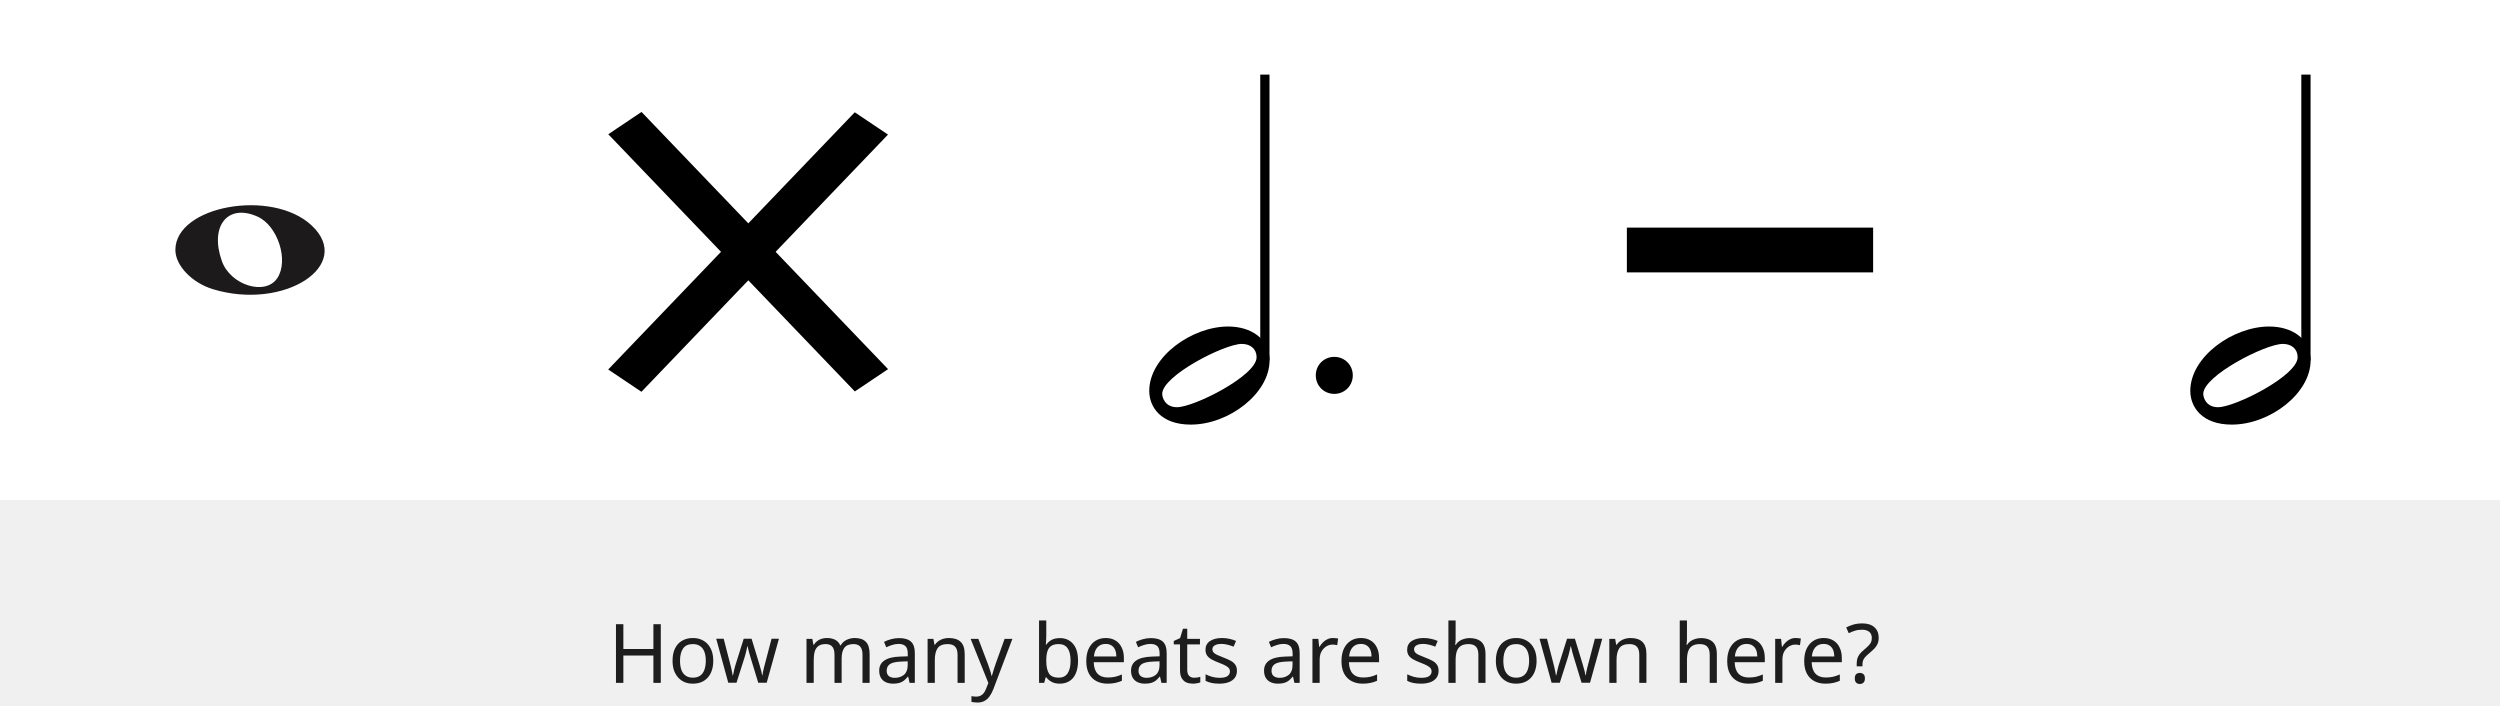
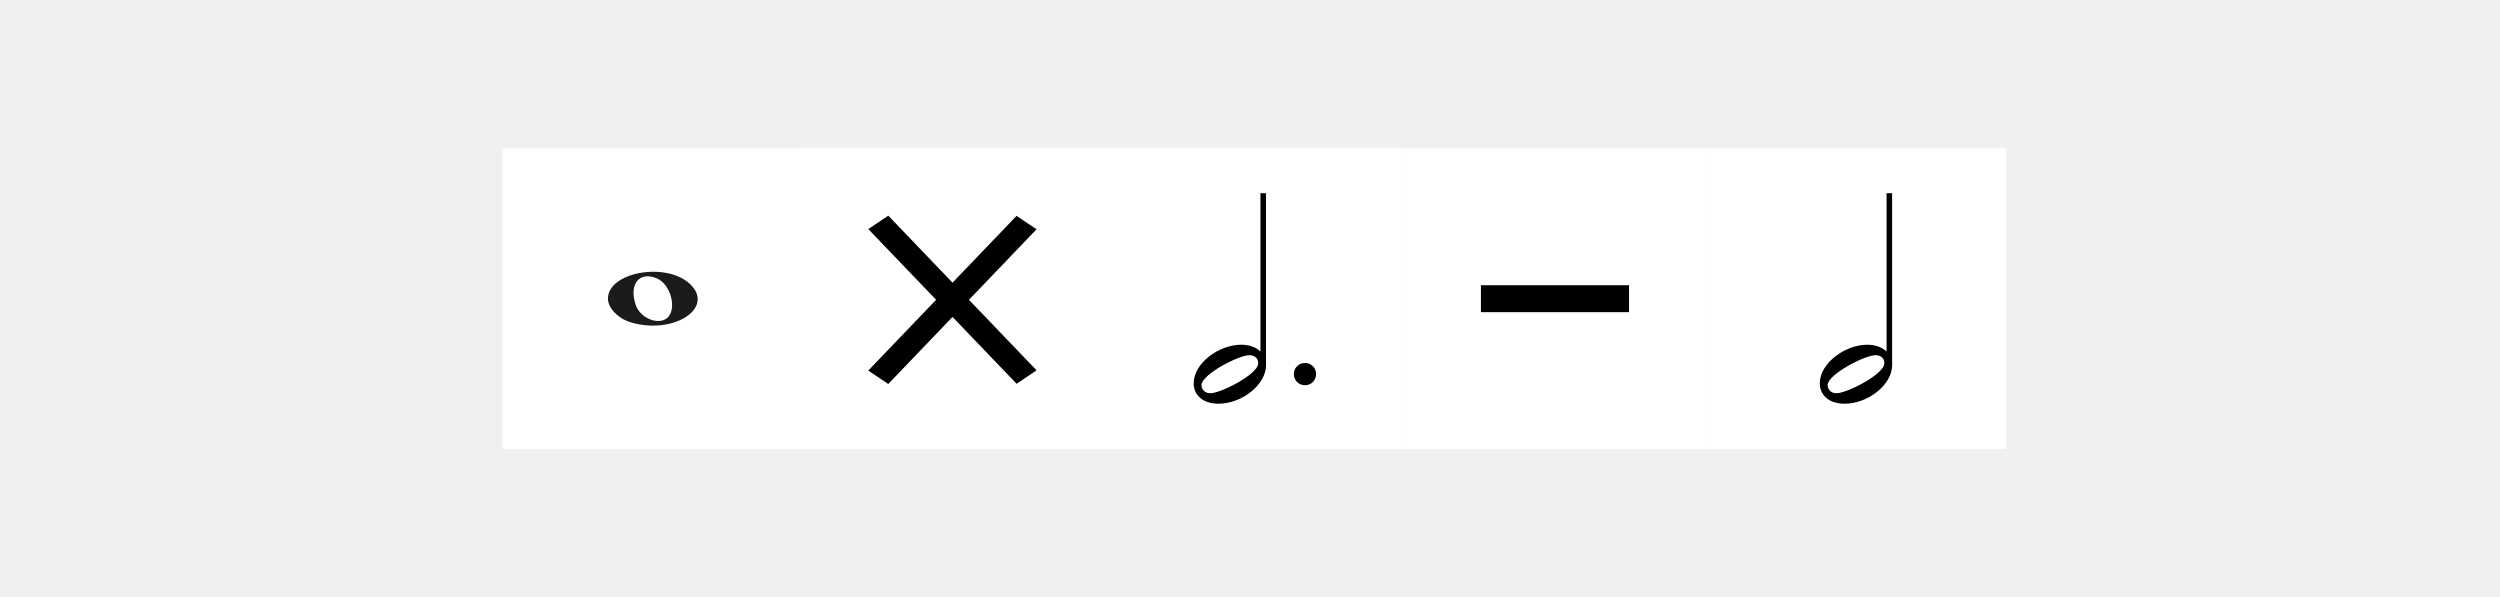
- <svg xmlns="http://www.w3.org/2000/svg" width="670" height="189" viewBox="0 0 670 189" fill="none">
+ <svg xmlns="http://www.w3.org/2000/svg" width="1114" height="266" viewBox="-223.9 -66.1 1114 266" fill="none">
  <rect width="134" height="134" transform="translate(134)" fill="white" />
  <path d="M206.763 65.599H237.884V78.46H206.763V110.375H193.743V78.46H162.622V65.599H193.743V33.525H206.763V65.599Z" fill="black" />
  <rect width="134" height="134" fill="white" />
  <path d="M57.097 77.514C51.453 75.805 47 71.161 47 66.984C47 55.16 72.813 50.481 83.473 60.373C95 71.069 76.188 83.295 57.097 77.514H57.097ZM74.315 74.544C77.455 69.829 74.453 60.486 69.013 58.048C61.025 54.467 56.129 60.569 59.456 69.959C61.757 76.453 71.119 79.343 74.315 74.544Z" fill="#1C1A1A" />
  <rect width="134" height="134" transform="translate(268)" fill="white" />
  <path d="M325.097 77.514C319.453 75.805 315 71.161 315 66.984C315 55.16 340.813 50.481 351.473 60.373C363 71.069 344.188 83.295 325.097 77.514H325.097ZM342.315 74.544C345.455 69.829 342.453 60.486 337.013 58.048C329.025 54.467 324.129 60.569 327.456 69.959C329.757 76.453 339.119 79.343 342.315 74.544Z" fill="#1C1A1A" />
  <rect width="134" height="134" transform="translate(134)" fill="white" />
  <rect width="10.725" height="95.484" transform="matrix(0.830285 -0.557339 0.692009 0.721889 163.02 35.9775)" fill="black" />
  <rect width="10.725" height="95.484" transform="matrix(-0.830285 -0.557339 -0.692009 0.721889 237.98 36.0713)" fill="black" />
  <rect width="134" height="134" transform="translate(402)" fill="white" />
  <rect x="436" y="61" width="66" height="12" fill="black" />
  <rect width="134" height="134" transform="translate(268)" fill="white" />
  <path d="M338.988 96.63V20" stroke="black" stroke-width="2.48" stroke-linejoin="bevel" />
  <path d="M329.13 87.505C319.507 87.505 308 95.54 308 104.766C308 109.031 311.075 113.793 319.11 113.793C329.427 113.793 340.24 105.361 340.24 96.631C340.24 90.778 335.28 87.505 329.13 87.505ZM315.44 109.13C312.166 109.13 311.472 106.452 311.472 105.559C311.472 100.698 328.138 92.167 332.8 92.167C335.181 92.167 336.768 93.556 336.768 95.739C336.768 100.698 320.003 109.13 315.44 109.13Z" fill="black" />
  <path d="M352.629 100.6C352.629 103.377 354.811 105.56 357.589 105.56C360.367 105.56 362.549 103.377 362.549 100.6C362.549 97.822 360.367 95.64 357.589 95.64C354.811 95.64 352.629 97.822 352.629 100.6Z" fill="black" />
  <rect width="134" height="134" transform="translate(536)" fill="white" />
  <path d="M617.992 96.632V20" stroke="black" stroke-width="2.48" stroke-linejoin="bevel" />
  <path d="M608.13 87.505C598.507 87.505 587 95.54 587 104.766C587 109.031 590.075 113.793 598.11 113.793C608.427 113.793 619.24 105.361 619.24 96.631C619.24 90.778 614.28 87.505 608.13 87.505ZM594.44 109.13C591.166 109.13 590.472 106.452 590.472 105.559C590.472 100.698 607.138 92.167 611.8 92.167C614.181 92.167 615.768 93.556 615.768 95.739C615.768 100.698 599.003 109.13 594.44 109.13Z" fill="black" />
-   <path d="M177.092 183H175.112V175.674H167.06V183H165.08V167.292H167.06V173.936H175.112V167.292H177.092V183ZM191.155 177.082C191.155 178.065 191.023 178.937 190.759 179.7C190.509 180.448 190.143 181.086 189.659 181.614C189.189 182.142 188.61 182.545 187.921 182.824C187.246 183.088 186.491 183.22 185.655 183.22C184.877 183.22 184.159 183.088 183.499 182.824C182.839 182.545 182.267 182.142 181.783 181.614C181.299 181.086 180.917 180.448 180.639 179.7C180.375 178.937 180.243 178.065 180.243 177.082C180.243 175.777 180.463 174.677 180.903 173.782C181.343 172.873 181.973 172.183 182.795 171.714C183.616 171.23 184.591 170.988 185.721 170.988C186.791 170.988 187.73 171.23 188.537 171.714C189.358 172.183 189.996 172.873 190.451 173.782C190.92 174.677 191.155 175.777 191.155 177.082ZM182.245 177.082C182.245 178.006 182.362 178.813 182.597 179.502C182.846 180.177 183.227 180.697 183.741 181.064C184.254 181.431 184.907 181.614 185.699 181.614C186.491 181.614 187.143 181.431 187.657 181.064C188.17 180.697 188.544 180.177 188.779 179.502C189.028 178.813 189.153 178.006 189.153 177.082C189.153 176.143 189.028 175.344 188.779 174.684C188.529 174.024 188.148 173.518 187.635 173.166C187.136 172.799 186.483 172.616 185.677 172.616C184.474 172.616 183.601 173.012 183.059 173.804C182.516 174.596 182.245 175.689 182.245 177.082ZM201.185 176.334C201.097 176.026 201.009 175.725 200.921 175.432C200.833 175.124 200.752 174.838 200.679 174.574C200.62 174.295 200.562 174.039 200.503 173.804C200.444 173.569 200.4 173.371 200.371 173.21H200.283C200.254 173.371 200.21 173.569 200.151 173.804C200.107 174.039 200.048 174.295 199.975 174.574C199.916 174.853 199.843 175.146 199.755 175.454C199.682 175.747 199.594 176.048 199.491 176.356L197.379 182.978H195.179L191.945 171.186H193.947L195.575 177.478C195.692 177.903 195.802 178.336 195.905 178.776C196.008 179.201 196.096 179.612 196.169 180.008C196.257 180.389 196.316 180.719 196.345 180.998H196.433C196.477 180.822 196.528 180.602 196.587 180.338C196.646 180.074 196.704 179.795 196.763 179.502C196.836 179.209 196.91 178.915 196.983 178.622C197.071 178.329 197.152 178.065 197.225 177.83L199.315 171.186H201.427L203.451 177.83C203.554 178.167 203.656 178.527 203.759 178.908C203.876 179.289 203.979 179.663 204.067 180.03C204.155 180.382 204.214 180.697 204.243 180.976H204.331C204.36 180.727 204.412 180.419 204.485 180.052C204.573 179.671 204.668 179.26 204.771 178.82C204.888 178.365 205.006 177.918 205.123 177.478L206.773 171.186H208.753L205.475 182.978H203.209L201.185 176.334ZM229.079 170.988C230.414 170.988 231.411 171.333 232.071 172.022C232.731 172.697 233.061 173.797 233.061 175.322V183H231.147V175.41C231.147 174.486 230.949 173.789 230.553 173.32C230.172 172.851 229.57 172.616 228.749 172.616C227.605 172.616 226.784 172.946 226.285 173.606C225.801 174.266 225.559 175.227 225.559 176.488V183H223.645V175.41C223.645 174.794 223.557 174.281 223.381 173.87C223.205 173.445 222.941 173.129 222.589 172.924C222.237 172.719 221.782 172.616 221.225 172.616C220.433 172.616 219.81 172.785 219.355 173.122C218.9 173.445 218.57 173.921 218.365 174.552C218.174 175.183 218.079 175.96 218.079 176.884V183H216.143V171.208H217.705L217.991 172.814H218.101C218.35 172.403 218.651 172.066 219.003 171.802C219.37 171.523 219.773 171.318 220.213 171.186C220.653 171.054 221.108 170.988 221.577 170.988C222.486 170.988 223.242 171.149 223.843 171.472C224.459 171.795 224.906 172.293 225.185 172.968H225.295C225.691 172.293 226.226 171.795 226.901 171.472C227.59 171.149 228.316 170.988 229.079 170.988ZM240.949 171.01C242.387 171.01 243.45 171.325 244.139 171.956C244.829 172.587 245.173 173.591 245.173 174.97V183H243.765L243.391 181.328H243.303C242.966 181.753 242.614 182.113 242.247 182.406C241.895 182.685 241.485 182.89 241.015 183.022C240.561 183.154 240.003 183.22 239.343 183.22C238.639 183.22 238.001 183.095 237.429 182.846C236.872 182.597 236.432 182.215 236.109 181.702C235.787 181.174 235.625 180.514 235.625 179.722C235.625 178.549 236.087 177.647 237.011 177.016C237.935 176.371 239.358 176.019 241.279 175.96L243.281 175.894V175.19C243.281 174.207 243.069 173.525 242.643 173.144C242.218 172.763 241.617 172.572 240.839 172.572C240.223 172.572 239.637 172.667 239.079 172.858C238.522 173.034 238.001 173.239 237.517 173.474L236.923 172.022C237.437 171.743 238.045 171.509 238.749 171.318C239.453 171.113 240.187 171.01 240.949 171.01ZM241.521 177.302C240.055 177.361 239.035 177.595 238.463 178.006C237.906 178.417 237.627 178.996 237.627 179.744C237.627 180.404 237.825 180.888 238.221 181.196C238.632 181.504 239.153 181.658 239.783 181.658C240.781 181.658 241.609 181.387 242.269 180.844C242.929 180.287 243.259 179.436 243.259 178.292V177.236L241.521 177.302ZM254.271 170.988C255.679 170.988 256.743 171.333 257.461 172.022C258.18 172.697 258.539 173.797 258.539 175.322V183H256.625V175.454C256.625 174.501 256.413 173.789 255.987 173.32C255.562 172.851 254.895 172.616 253.985 172.616C252.68 172.616 251.778 172.983 251.279 173.716C250.781 174.449 250.531 175.505 250.531 176.884V183H248.595V171.208H250.157L250.443 172.814H250.553C250.817 172.403 251.14 172.066 251.521 171.802C251.917 171.523 252.35 171.318 252.819 171.186C253.289 171.054 253.773 170.988 254.271 170.988ZM260.127 171.208H262.195L264.747 177.918C264.894 178.314 265.026 178.695 265.143 179.062C265.275 179.429 265.392 179.788 265.495 180.14C265.598 180.477 265.678 180.807 265.737 181.13H265.825C265.913 180.763 266.052 180.287 266.243 179.7C266.434 179.099 266.632 178.497 266.837 177.896L269.235 171.208H271.325L266.243 184.628C265.964 185.361 265.634 185.999 265.253 186.542C264.886 187.099 264.432 187.525 263.889 187.818C263.361 188.126 262.716 188.28 261.953 188.28C261.601 188.28 261.293 188.258 261.029 188.214C260.765 188.185 260.538 188.148 260.347 188.104V186.564C260.508 186.593 260.699 186.623 260.919 186.652C261.154 186.681 261.396 186.696 261.645 186.696C262.1 186.696 262.488 186.608 262.811 186.432C263.148 186.271 263.434 186.029 263.669 185.706C263.904 185.398 264.102 185.031 264.263 184.606L264.879 183.044L260.127 171.208ZM280.401 170.35C280.401 170.849 280.386 171.318 280.357 171.758C280.342 172.183 280.32 172.521 280.291 172.77H280.401C280.738 172.271 281.2 171.853 281.787 171.516C282.373 171.179 283.129 171.01 284.053 171.01C285.519 171.01 286.693 171.523 287.573 172.55C288.467 173.562 288.915 175.08 288.915 177.104C288.915 178.453 288.709 179.583 288.299 180.492C287.903 181.401 287.338 182.083 286.605 182.538C285.871 182.993 285.021 183.22 284.053 183.22C283.129 183.22 282.373 183.051 281.787 182.714C281.2 182.377 280.738 181.973 280.401 181.504H280.247L279.851 183H278.465V166.28H280.401V170.35ZM283.723 172.616C282.887 172.616 282.227 172.777 281.743 173.1C281.259 173.408 280.914 173.892 280.709 174.552C280.503 175.197 280.401 176.026 280.401 177.038V177.126C280.401 178.578 280.635 179.693 281.105 180.47C281.589 181.233 282.476 181.614 283.767 181.614C284.823 181.614 285.607 181.225 286.121 180.448C286.649 179.671 286.913 178.549 286.913 177.082C286.913 175.601 286.649 174.486 286.121 173.738C285.607 172.99 284.808 172.616 283.723 172.616ZM296.334 170.988C297.346 170.988 298.211 171.208 298.93 171.648C299.663 172.088 300.221 172.711 300.602 173.518C300.998 174.31 301.196 175.241 301.196 176.312V177.478H293.122C293.151 178.813 293.489 179.832 294.134 180.536C294.794 181.225 295.711 181.57 296.884 181.57C297.632 181.57 298.292 181.504 298.864 181.372C299.451 181.225 300.052 181.02 300.668 180.756V182.45C300.067 182.714 299.473 182.905 298.886 183.022C298.299 183.154 297.603 183.22 296.796 183.22C295.681 183.22 294.691 182.993 293.826 182.538C292.975 182.083 292.308 181.409 291.824 180.514C291.355 179.605 291.12 178.497 291.12 177.192C291.12 175.901 291.333 174.794 291.758 173.87C292.198 172.946 292.807 172.235 293.584 171.736C294.376 171.237 295.293 170.988 296.334 170.988ZM296.312 172.572C295.388 172.572 294.655 172.873 294.112 173.474C293.584 174.061 293.269 174.882 293.166 175.938H299.172C299.172 175.263 299.069 174.677 298.864 174.178C298.659 173.679 298.343 173.291 297.918 173.012C297.507 172.719 296.972 172.572 296.312 172.572ZM308.444 171.01C309.881 171.01 310.945 171.325 311.634 171.956C312.323 172.587 312.668 173.591 312.668 174.97V183H311.26L310.886 181.328H310.798C310.461 181.753 310.109 182.113 309.742 182.406C309.39 182.685 308.979 182.89 308.51 183.022C308.055 183.154 307.498 183.22 306.838 183.22C306.134 183.22 305.496 183.095 304.924 182.846C304.367 182.597 303.927 182.215 303.604 181.702C303.281 181.174 303.12 180.514 303.12 179.722C303.12 178.549 303.582 177.647 304.506 177.016C305.43 176.371 306.853 176.019 308.774 175.96L310.776 175.894V175.19C310.776 174.207 310.563 173.525 310.138 173.144C309.713 172.763 309.111 172.572 308.334 172.572C307.718 172.572 307.131 172.667 306.574 172.858C306.017 173.034 305.496 173.239 305.012 173.474L304.418 172.022C304.931 171.743 305.54 171.509 306.244 171.318C306.948 171.113 307.681 171.01 308.444 171.01ZM309.016 177.302C307.549 177.361 306.53 177.595 305.958 178.006C305.401 178.417 305.122 178.996 305.122 179.744C305.122 180.404 305.32 180.888 305.716 181.196C306.127 181.504 306.647 181.658 307.278 181.658C308.275 181.658 309.104 181.387 309.764 180.844C310.424 180.287 310.754 179.436 310.754 178.292V177.236L309.016 177.302ZM320.028 181.636C320.321 181.636 320.622 181.614 320.93 181.57C321.238 181.511 321.487 181.453 321.678 181.394V182.868C321.473 182.971 321.179 183.051 320.798 183.11C320.417 183.183 320.05 183.22 319.698 183.22C319.082 183.22 318.51 183.117 317.982 182.912C317.469 182.692 317.051 182.318 316.728 181.79C316.405 181.262 316.244 180.521 316.244 179.568V172.704H314.572V171.78L316.266 171.01L317.036 168.502H318.18V171.208H321.59V172.704H318.18V179.524C318.18 180.243 318.349 180.778 318.686 181.13C319.038 181.467 319.485 181.636 320.028 181.636ZM331.497 179.744C331.497 180.507 331.306 181.145 330.925 181.658C330.544 182.171 330.001 182.56 329.297 182.824C328.593 183.088 327.757 183.22 326.789 183.22C325.968 183.22 325.256 183.154 324.655 183.022C324.068 182.89 323.548 182.707 323.093 182.472V180.712C323.562 180.947 324.127 181.167 324.787 181.372C325.462 181.563 326.144 181.658 326.833 181.658C327.816 181.658 328.527 181.504 328.967 181.196C329.407 180.873 329.627 180.448 329.627 179.92C329.627 179.627 329.546 179.363 329.385 179.128C329.224 178.893 328.93 178.659 328.505 178.424C328.094 178.189 327.5 177.925 326.723 177.632C325.96 177.339 325.308 177.045 324.765 176.752C324.222 176.459 323.804 176.107 323.511 175.696C323.218 175.285 323.071 174.757 323.071 174.112C323.071 173.115 323.474 172.345 324.281 171.802C325.102 171.259 326.173 170.988 327.493 170.988C328.212 170.988 328.879 171.061 329.495 171.208C330.126 171.34 330.712 171.531 331.255 171.78L330.595 173.32C330.272 173.173 329.928 173.049 329.561 172.946C329.209 172.829 328.85 172.741 328.483 172.682C328.116 172.609 327.742 172.572 327.361 172.572C326.569 172.572 325.96 172.704 325.535 172.968C325.124 173.217 324.919 173.562 324.919 174.002C324.919 174.325 325.014 174.603 325.205 174.838C325.396 175.058 325.711 175.278 326.151 175.498C326.606 175.703 327.207 175.953 327.955 176.246C328.703 176.525 329.341 176.811 329.869 177.104C330.397 177.397 330.8 177.757 331.079 178.182C331.358 178.593 331.497 179.113 331.497 179.744ZM344.087 171.01C345.525 171.01 346.588 171.325 347.277 171.956C347.967 172.587 348.311 173.591 348.311 174.97V183H346.903L346.529 181.328H346.441C346.104 181.753 345.752 182.113 345.385 182.406C345.033 182.685 344.623 182.89 344.153 183.022C343.699 183.154 343.141 183.22 342.481 183.22C341.777 183.22 341.139 183.095 340.567 182.846C340.01 182.597 339.57 182.215 339.247 181.702C338.925 181.174 338.763 180.514 338.763 179.722C338.763 178.549 339.225 177.647 340.149 177.016C341.073 176.371 342.496 176.019 344.417 175.96L346.419 175.894V175.19C346.419 174.207 346.207 173.525 345.781 173.144C345.356 172.763 344.755 172.572 343.977 172.572C343.361 172.572 342.775 172.667 342.217 172.858C341.66 173.034 341.139 173.239 340.655 173.474L340.061 172.022C340.575 171.743 341.183 171.509 341.887 171.318C342.591 171.113 343.325 171.01 344.087 171.01ZM344.659 177.302C343.193 177.361 342.173 177.595 341.601 178.006C341.044 178.417 340.765 178.996 340.765 179.744C340.765 180.404 340.963 180.888 341.359 181.196C341.77 181.504 342.291 181.658 342.921 181.658C343.919 181.658 344.747 181.387 345.407 180.844C346.067 180.287 346.397 179.436 346.397 178.292V177.236L344.659 177.302ZM357.233 170.988C357.453 170.988 357.688 171.003 357.937 171.032C358.201 171.047 358.429 171.076 358.619 171.12L358.377 172.902C358.187 172.858 357.974 172.821 357.739 172.792C357.519 172.763 357.307 172.748 357.101 172.748C356.647 172.748 356.214 172.843 355.803 173.034C355.393 173.225 355.026 173.496 354.703 173.848C354.381 174.185 354.124 174.596 353.933 175.08C353.757 175.564 353.669 176.107 353.669 176.708V183H351.733V171.208H353.317L353.537 173.364H353.625C353.875 172.924 354.175 172.528 354.527 172.176C354.879 171.809 355.283 171.523 355.737 171.318C356.192 171.098 356.691 170.988 357.233 170.988ZM364.726 170.988C365.738 170.988 366.603 171.208 367.322 171.648C368.055 172.088 368.612 172.711 368.994 173.518C369.39 174.31 369.588 175.241 369.588 176.312V177.478H361.514C361.543 178.813 361.88 179.832 362.526 180.536C363.186 181.225 364.102 181.57 365.276 181.57C366.024 181.57 366.684 181.504 367.256 181.372C367.842 181.225 368.444 181.02 369.06 180.756V182.45C368.458 182.714 367.864 182.905 367.278 183.022C366.691 183.154 365.994 183.22 365.188 183.22C364.073 183.22 363.083 182.993 362.218 182.538C361.367 182.083 360.7 181.409 360.216 180.514C359.746 179.605 359.512 178.497 359.512 177.192C359.512 175.901 359.724 174.794 360.15 173.87C360.59 172.946 361.198 172.235 361.976 171.736C362.768 171.237 363.684 170.988 364.726 170.988ZM364.704 172.572C363.78 172.572 363.046 172.873 362.504 173.474C361.976 174.061 361.66 174.882 361.558 175.938H367.564C367.564 175.263 367.461 174.677 367.256 174.178C367.05 173.679 366.735 173.291 366.31 173.012C365.899 172.719 365.364 172.572 364.704 172.572ZM385.542 179.744C385.542 180.507 385.352 181.145 384.97 181.658C384.589 182.171 384.046 182.56 383.342 182.824C382.638 183.088 381.802 183.22 380.834 183.22C380.013 183.22 379.302 183.154 378.7 183.022C378.114 182.89 377.593 182.707 377.138 182.472V180.712C377.608 180.947 378.172 181.167 378.832 181.372C379.507 181.563 380.189 181.658 380.878 181.658C381.861 181.658 382.572 181.504 383.012 181.196C383.452 180.873 383.672 180.448 383.672 179.92C383.672 179.627 383.592 179.363 383.43 179.128C383.269 178.893 382.976 178.659 382.55 178.424C382.14 178.189 381.546 177.925 380.768 177.632C380.006 177.339 379.353 177.045 378.81 176.752C378.268 176.459 377.85 176.107 377.556 175.696C377.263 175.285 377.116 174.757 377.116 174.112C377.116 173.115 377.52 172.345 378.326 171.802C379.148 171.259 380.218 170.988 381.538 170.988C382.257 170.988 382.924 171.061 383.54 171.208C384.171 171.34 384.758 171.531 385.3 171.78L384.64 173.32C384.318 173.173 383.973 173.049 383.606 172.946C383.254 172.829 382.895 172.741 382.528 172.682C382.162 172.609 381.788 172.572 381.406 172.572C380.614 172.572 380.006 172.704 379.58 172.968C379.17 173.217 378.964 173.562 378.964 174.002C378.964 174.325 379.06 174.603 379.25 174.838C379.441 175.058 379.756 175.278 380.196 175.498C380.651 175.703 381.252 175.953 382 176.246C382.748 176.525 383.386 176.811 383.914 177.104C384.442 177.397 384.846 177.757 385.124 178.182C385.403 178.593 385.542 179.113 385.542 179.744ZM390.108 171.186C390.108 171.465 390.093 171.751 390.064 172.044C390.049 172.337 390.027 172.601 389.998 172.836H390.13C390.379 172.425 390.694 172.088 391.076 171.824C391.457 171.56 391.882 171.362 392.352 171.23C392.821 171.083 393.305 171.01 393.804 171.01C394.757 171.01 395.549 171.164 396.18 171.472C396.825 171.765 397.309 172.227 397.632 172.858C397.954 173.489 398.116 174.31 398.116 175.322V183H396.202V175.454C396.202 174.501 395.989 173.789 395.564 173.32C395.138 172.851 394.471 172.616 393.562 172.616C392.682 172.616 391.992 172.785 391.494 173.122C390.995 173.445 390.636 173.929 390.416 174.574C390.21 175.205 390.108 175.982 390.108 176.906V183H388.172V166.28H390.108V171.186ZM411.803 177.082C411.803 178.065 411.671 178.937 411.407 179.7C411.158 180.448 410.791 181.086 410.307 181.614C409.838 182.142 409.259 182.545 408.569 182.824C407.895 183.088 407.139 183.22 406.303 183.22C405.526 183.22 404.807 183.088 404.147 182.824C403.487 182.545 402.915 182.142 402.431 181.614C401.947 181.086 401.566 180.448 401.287 179.7C401.023 178.937 400.891 178.065 400.891 177.082C400.891 175.777 401.111 174.677 401.551 173.782C401.991 172.873 402.622 172.183 403.443 171.714C404.265 171.23 405.24 170.988 406.369 170.988C407.44 170.988 408.379 171.23 409.185 171.714C410.007 172.183 410.645 172.873 411.099 173.782C411.569 174.677 411.803 175.777 411.803 177.082ZM402.893 177.082C402.893 178.006 403.011 178.813 403.245 179.502C403.495 180.177 403.876 180.697 404.389 181.064C404.903 181.431 405.555 181.614 406.347 181.614C407.139 181.614 407.792 181.431 408.305 181.064C408.819 180.697 409.193 180.177 409.427 179.502C409.677 178.813 409.801 178.006 409.801 177.082C409.801 176.143 409.677 175.344 409.427 174.684C409.178 174.024 408.797 173.518 408.283 173.166C407.785 172.799 407.132 172.616 406.325 172.616C405.123 172.616 404.25 173.012 403.707 173.804C403.165 174.596 402.893 175.689 402.893 177.082ZM421.834 176.334C421.746 176.026 421.658 175.725 421.57 175.432C421.482 175.124 421.401 174.838 421.328 174.574C421.269 174.295 421.211 174.039 421.152 173.804C421.093 173.569 421.049 173.371 421.02 173.21H420.932C420.903 173.371 420.859 173.569 420.8 173.804C420.756 174.039 420.697 174.295 420.624 174.574C420.565 174.853 420.492 175.146 420.404 175.454C420.331 175.747 420.243 176.048 420.14 176.356L418.028 182.978H415.828L412.594 171.186H414.596L416.224 177.478C416.341 177.903 416.451 178.336 416.554 178.776C416.657 179.201 416.745 179.612 416.818 180.008C416.906 180.389 416.965 180.719 416.994 180.998H417.082C417.126 180.822 417.177 180.602 417.236 180.338C417.295 180.074 417.353 179.795 417.412 179.502C417.485 179.209 417.559 178.915 417.632 178.622C417.72 178.329 417.801 178.065 417.874 177.83L419.964 171.186H422.076L424.1 177.83C424.203 178.167 424.305 178.527 424.408 178.908C424.525 179.289 424.628 179.663 424.716 180.03C424.804 180.382 424.863 180.697 424.892 180.976H424.98C425.009 180.727 425.061 180.419 425.134 180.052C425.222 179.671 425.317 179.26 425.42 178.82C425.537 178.365 425.655 177.918 425.772 177.478L427.422 171.186H429.402L426.124 182.978H423.858L421.834 176.334ZM436.973 170.988C438.381 170.988 439.444 171.333 440.163 172.022C440.882 172.697 441.241 173.797 441.241 175.322V183H439.327V175.454C439.327 174.501 439.114 173.789 438.689 173.32C438.264 172.851 437.596 172.616 436.687 172.616C435.382 172.616 434.48 172.983 433.981 173.716C433.482 174.449 433.233 175.505 433.233 176.884V183H431.297V171.208H432.859L433.145 172.814H433.255C433.519 172.403 433.842 172.066 434.223 171.802C434.619 171.523 435.052 171.318 435.521 171.186C435.99 171.054 436.474 170.988 436.973 170.988ZM452.107 171.186C452.107 171.465 452.093 171.751 452.063 172.044C452.049 172.337 452.027 172.601 451.997 172.836H452.129C452.379 172.425 452.694 172.088 453.075 171.824C453.457 171.56 453.882 171.362 454.351 171.23C454.821 171.083 455.305 171.01 455.803 171.01C456.757 171.01 457.549 171.164 458.179 171.472C458.825 171.765 459.309 172.227 459.631 172.858C459.954 173.489 460.115 174.31 460.115 175.322V183H458.201V175.454C458.201 174.501 457.989 173.789 457.563 173.32C457.138 172.851 456.471 172.616 455.561 172.616C454.681 172.616 453.992 172.785 453.493 173.122C452.995 173.445 452.635 173.929 452.415 174.574C452.21 175.205 452.107 175.982 452.107 176.906V183H450.171V166.28H452.107V171.186ZM468.105 170.988C469.117 170.988 469.982 171.208 470.701 171.648C471.434 172.088 471.992 172.711 472.373 173.518C472.769 174.31 472.967 175.241 472.967 176.312V177.478H464.893C464.922 178.813 465.26 179.832 465.905 180.536C466.565 181.225 467.482 181.57 468.655 181.57C469.403 181.57 470.063 181.504 470.635 181.372C471.222 181.225 471.823 181.02 472.439 180.756V182.45C471.838 182.714 471.244 182.905 470.657 183.022C470.07 183.154 469.374 183.22 468.567 183.22C467.452 183.22 466.462 182.993 465.597 182.538C464.746 182.083 464.079 181.409 463.595 180.514C463.126 179.605 462.891 178.497 462.891 177.192C462.891 175.901 463.104 174.794 463.529 173.87C463.969 172.946 464.578 172.235 465.355 171.736C466.147 171.237 467.064 170.988 468.105 170.988ZM468.083 172.572C467.159 172.572 466.426 172.873 465.883 173.474C465.355 174.061 465.04 174.882 464.937 175.938H470.943C470.943 175.263 470.84 174.677 470.635 174.178C470.43 173.679 470.114 173.291 469.689 173.012C469.278 172.719 468.743 172.572 468.083 172.572ZM481.249 170.988C481.469 170.988 481.704 171.003 481.953 171.032C482.217 171.047 482.444 171.076 482.635 171.12L482.393 172.902C482.202 172.858 481.99 172.821 481.755 172.792C481.535 172.763 481.322 172.748 481.117 172.748C480.662 172.748 480.23 172.843 479.819 173.034C479.408 173.225 479.042 173.496 478.719 173.848C478.396 174.185 478.14 174.596 477.949 175.08C477.773 175.564 477.685 176.107 477.685 176.708V183H475.749V171.208H477.333L477.553 173.364H477.641C477.89 172.924 478.191 172.528 478.543 172.176C478.895 171.809 479.298 171.523 479.753 171.318C480.208 171.098 480.706 170.988 481.249 170.988ZM488.741 170.988C489.753 170.988 490.618 171.208 491.337 171.648C492.07 172.088 492.628 172.711 493.009 173.518C493.405 174.31 493.603 175.241 493.603 176.312V177.478H485.529C485.558 178.813 485.896 179.832 486.541 180.536C487.201 181.225 488.118 181.57 489.291 181.57C490.039 181.57 490.699 181.504 491.271 181.372C491.858 181.225 492.459 181.02 493.075 180.756V182.45C492.474 182.714 491.88 182.905 491.293 183.022C490.706 183.154 490.01 183.22 489.203 183.22C488.088 183.22 487.098 182.993 486.233 182.538C485.382 182.083 484.715 181.409 484.231 180.514C483.762 179.605 483.527 178.497 483.527 177.192C483.527 175.901 483.74 174.794 484.165 173.87C484.605 172.946 485.214 172.235 485.991 171.736C486.783 171.237 487.7 170.988 488.741 170.988ZM488.719 172.572C487.795 172.572 487.062 172.873 486.519 173.474C485.991 174.061 485.676 174.882 485.573 175.938H491.579C491.579 175.263 491.476 174.677 491.271 174.178C491.066 173.679 490.75 173.291 490.325 173.012C489.914 172.719 489.379 172.572 488.719 172.572ZM497.595 177.984C497.595 177.427 497.646 176.95 497.749 176.554C497.866 176.143 498.057 175.755 498.321 175.388C498.6 175.021 498.974 174.64 499.443 174.244C500.015 173.76 500.455 173.357 500.763 173.034C501.086 172.711 501.313 172.396 501.445 172.088C501.577 171.78 501.643 171.406 501.643 170.966C501.643 170.262 501.416 169.719 500.961 169.338C500.506 168.957 499.846 168.766 498.981 168.766C498.262 168.766 497.624 168.861 497.067 169.052C496.51 169.228 495.974 169.441 495.461 169.69L494.779 168.15C495.366 167.842 496.011 167.585 496.715 167.38C497.434 167.175 498.233 167.072 499.113 167.072C500.506 167.072 501.584 167.417 502.347 168.106C503.11 168.795 503.491 169.734 503.491 170.922C503.491 171.582 503.381 172.147 503.161 172.616C502.956 173.071 502.655 173.496 502.259 173.892C501.878 174.273 501.423 174.684 500.895 175.124C500.411 175.535 500.037 175.894 499.773 176.202C499.524 176.51 499.355 176.818 499.267 177.126C499.179 177.419 499.135 177.779 499.135 178.204V178.578H497.595V177.984ZM497.089 181.812C497.089 181.269 497.214 180.888 497.463 180.668C497.727 180.448 498.057 180.338 498.453 180.338C498.82 180.338 499.135 180.448 499.399 180.668C499.663 180.888 499.795 181.269 499.795 181.812C499.795 182.34 499.663 182.721 499.399 182.956C499.135 183.191 498.82 183.308 498.453 183.308C498.057 183.308 497.727 183.191 497.463 182.956C497.214 182.721 497.089 182.34 497.089 181.812Z" fill="#1D1D1D" />
</svg>
